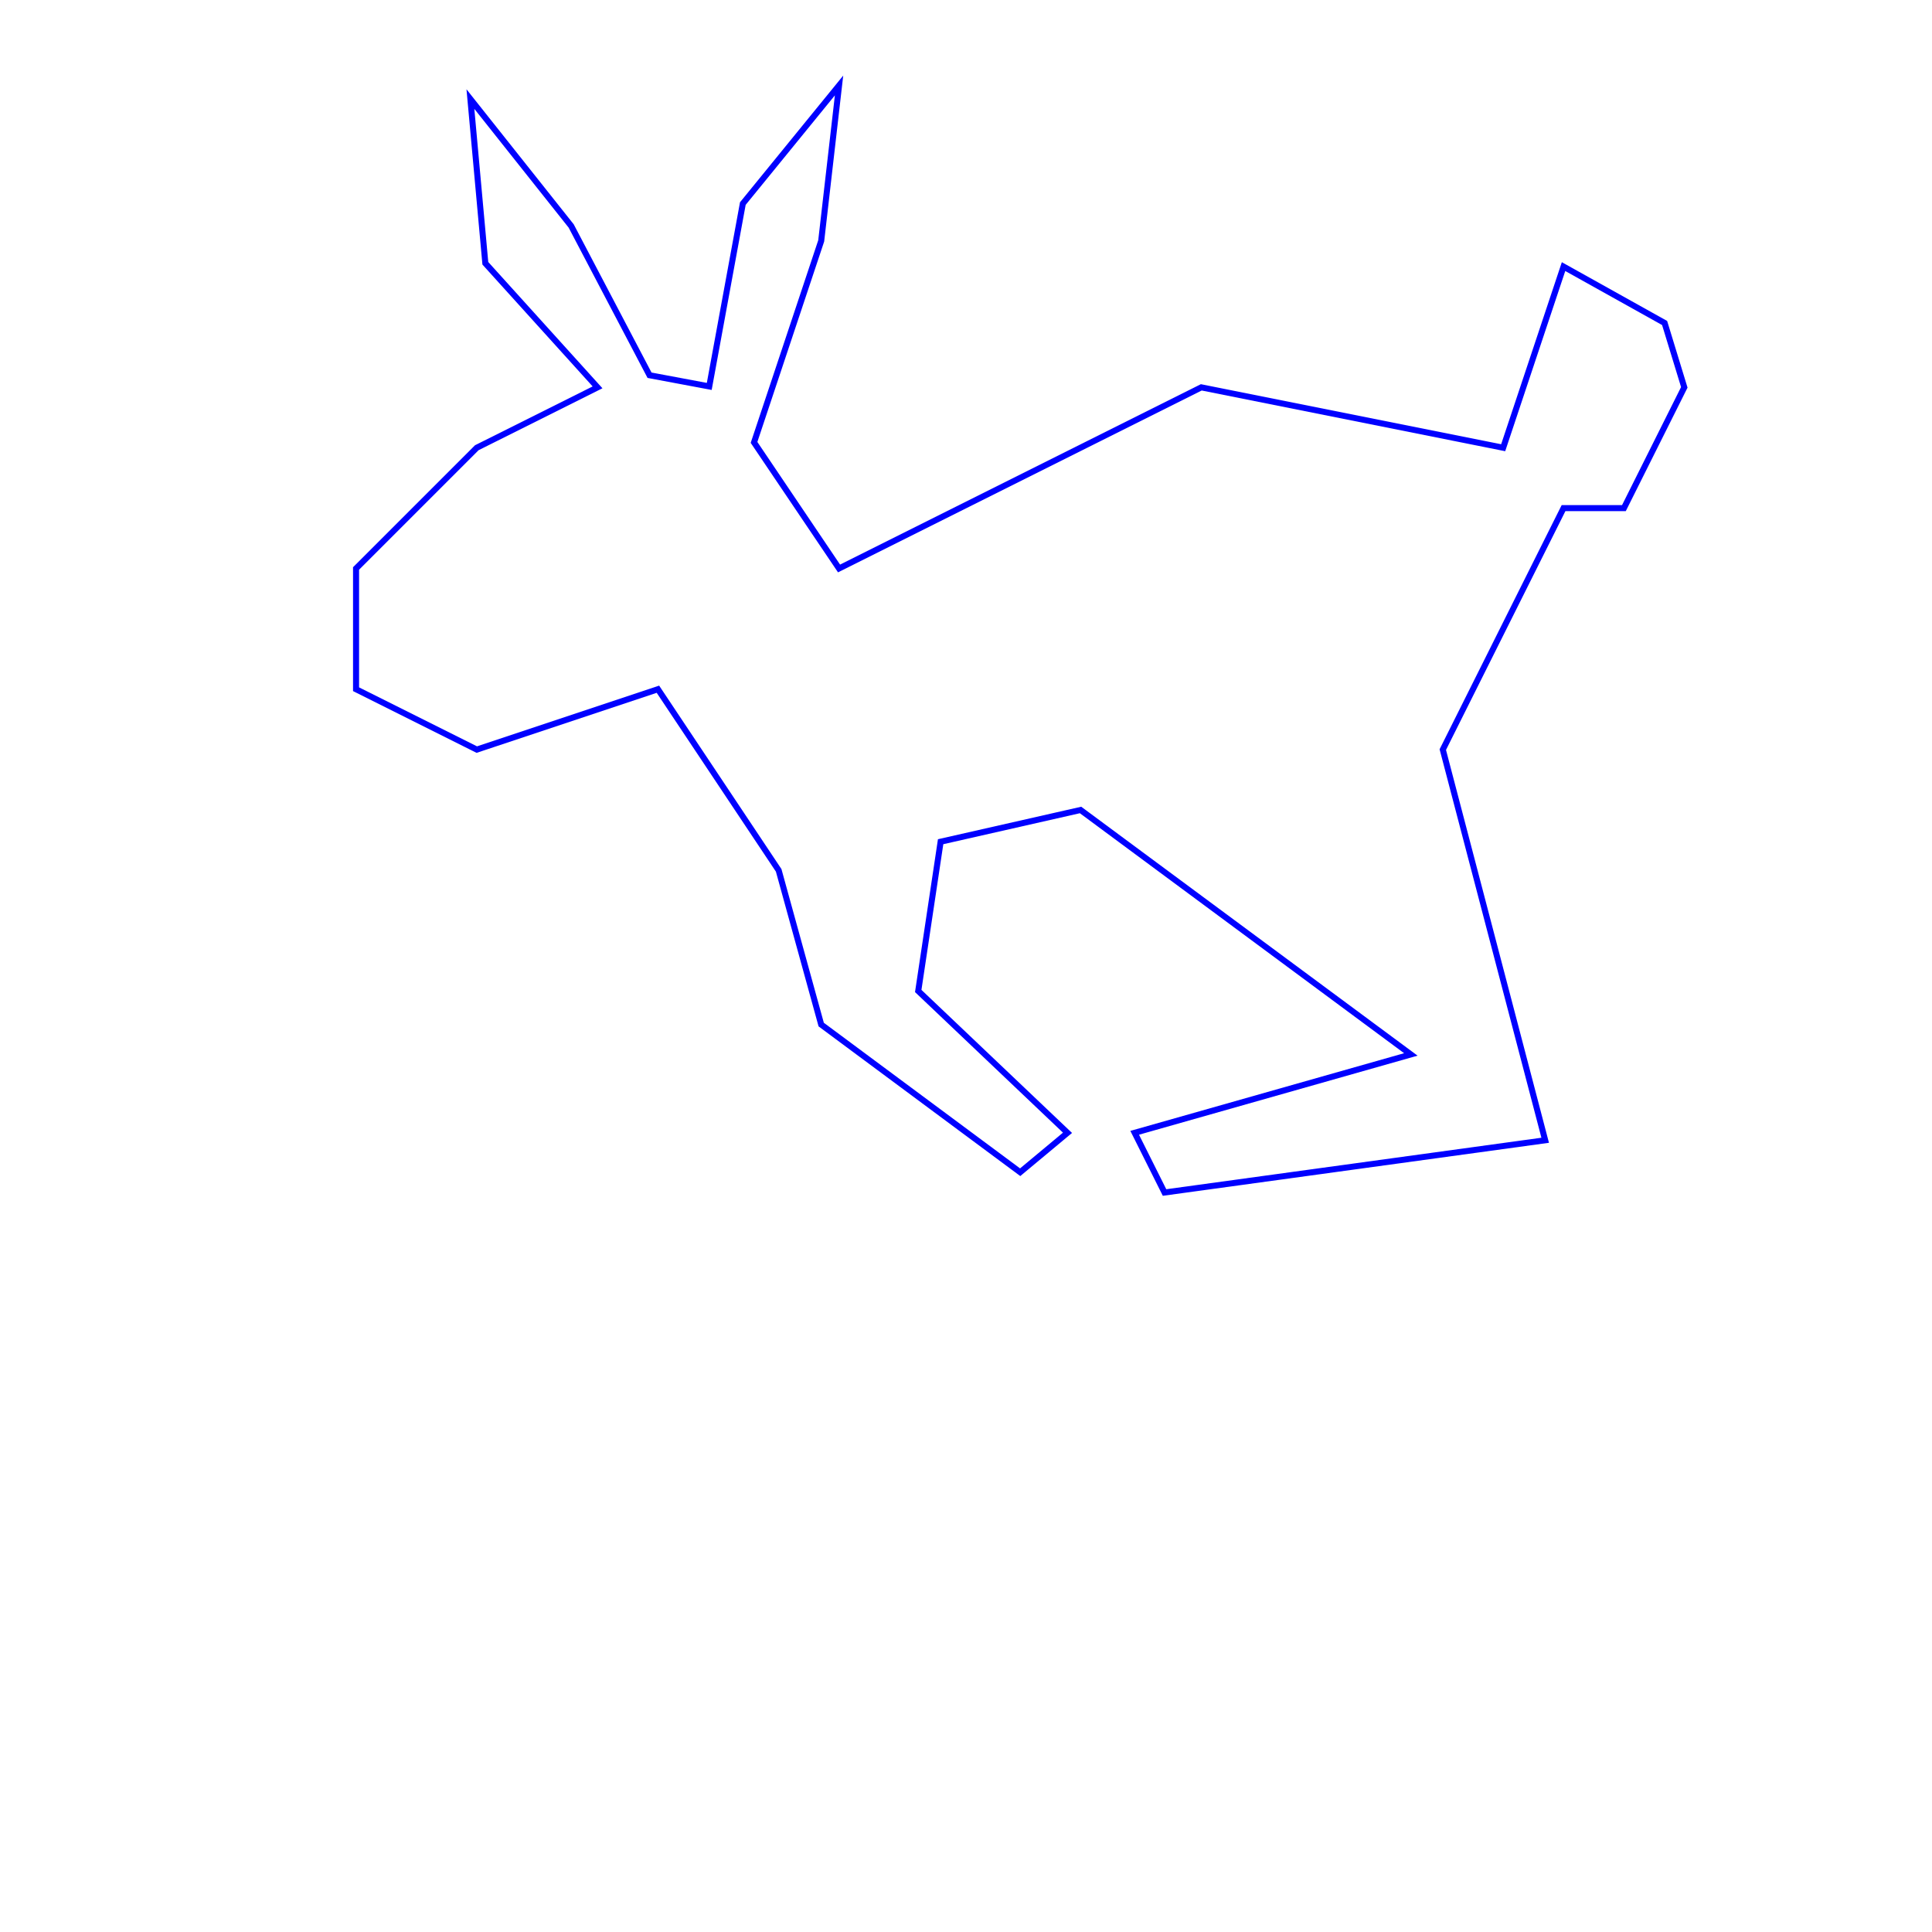
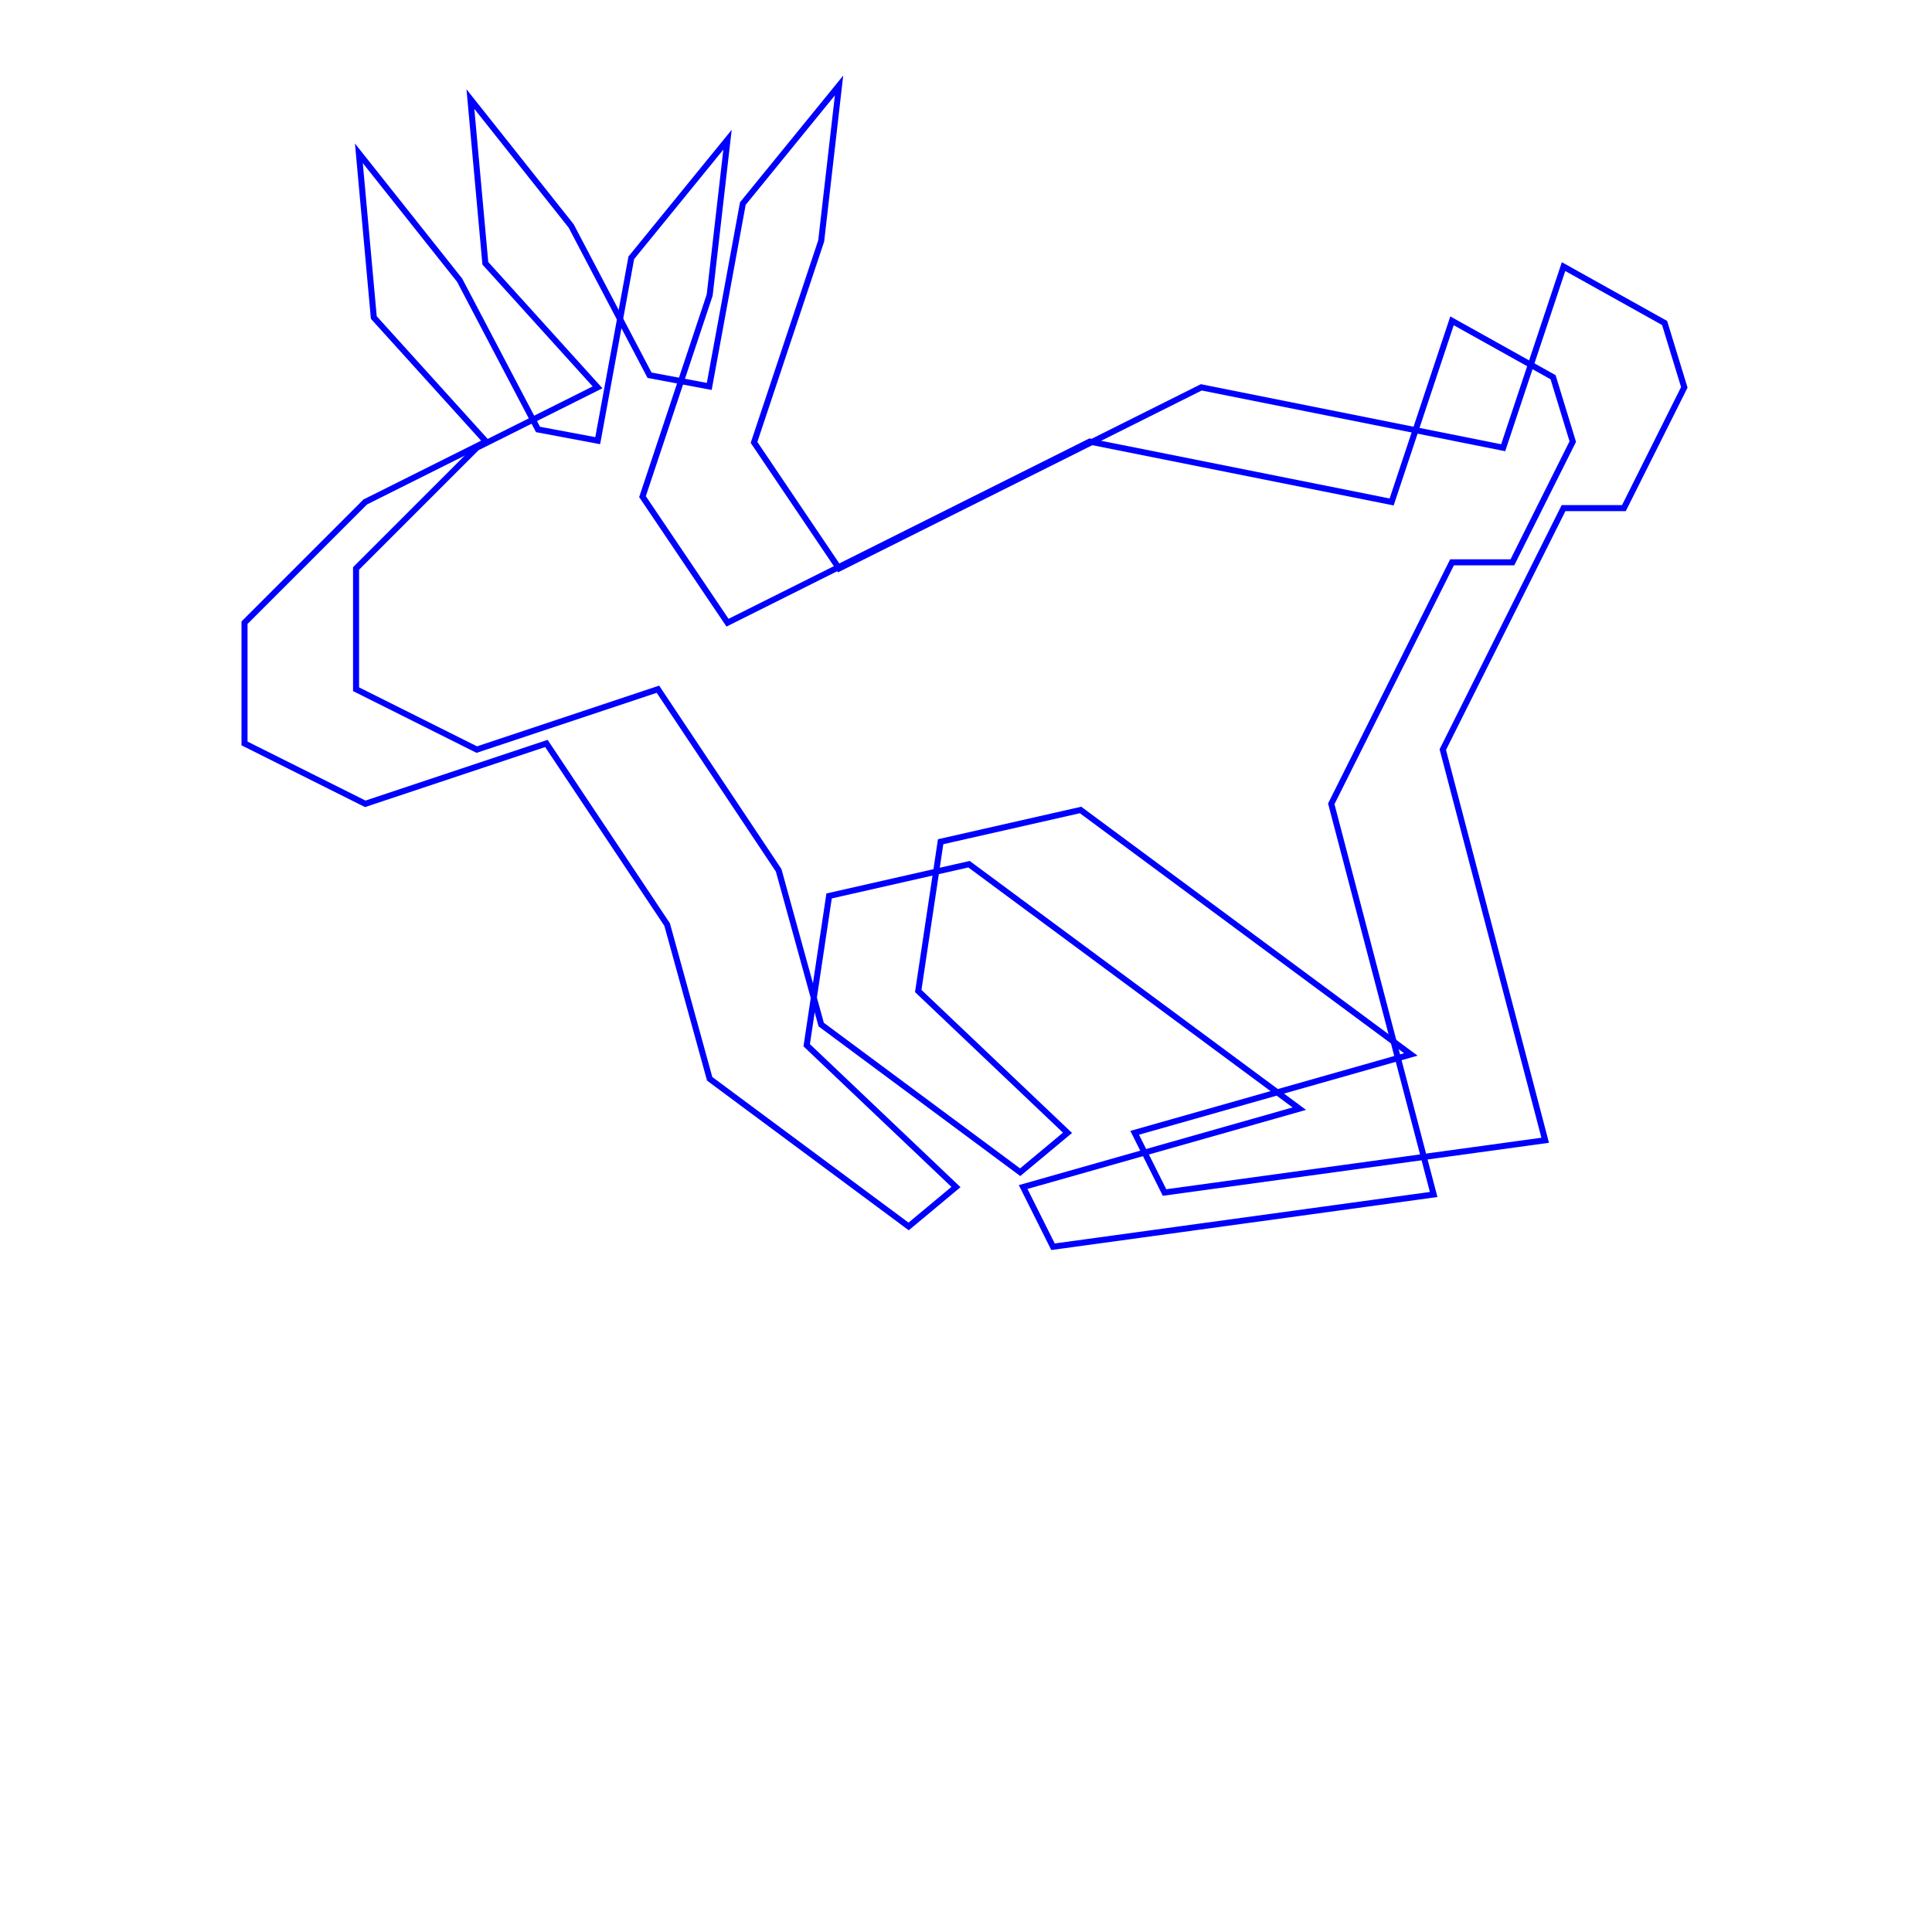
<svg xmlns="http://www.w3.org/2000/svg" version="1.1" x="0px" y="0px" width="320" height="320" viewBox="0, 0, 320, 320">
-   <g id="Layer 2" display="none">
+   <g id="Layer 2">
    <path d="M40.5,103.139 L60.5,83.139 L80.5,73.139 L61.914,52.589 L59.441,25.392 L76.131,46.408 L89.111,71.132 L99.001,72.987 L104.564,42.699 L120.5,23.139 L117.544,48.88 L106.418,82.258 L120.5,103.139 L180.5,73.139 L230.5,83.139 L240.5,53.139 L257.239,62.479 L260.5,73.139 L250.5,93.139 L240.5,93.139 L220.5,133.139 L237.459,197.846 L174.411,206.5 L169.466,196.61 L215.207,183.63 L160.5,143.139 L137.324,148.397 L133.615,173.122 L158.34,196.61 L150.5,203.139 L117.544,178.685 L110.5,153.139 L90.5,123.139 L60.5,133.139 L40.5,123.139 L40.5,103.139 z" fill-opacity="0" stroke="#0000FF" stroke-width="1" />
  </g>
  <g id="Layer 1">
    <path d="M58.973,94.157 L78.973,74.157 L98.973,64.157 L80.387,43.606 L77.914,16.409 L94.604,37.425 L107.584,62.15 L117.474,64.004 L123.037,33.717 L138.973,14.157 L136.017,39.898 L124.891,73.276 L138.973,94.157 L198.973,64.157 L248.973,74.157 L258.973,44.157 L275.712,53.496 L278.973,64.157 L268.973,84.157 L258.973,84.157 L238.973,124.157 L255.932,188.864 L192.884,197.518 L187.939,187.628 L233.68,174.647 L178.973,134.157 L155.797,139.415 L152.088,164.139 L176.813,187.628 L168.973,194.157 L136.017,169.702 L128.973,144.157 L108.973,114.157 L78.973,124.157 L58.973,114.157 L58.973,94.157 z" fill-opacity="0" stroke="#0000FF" stroke-width="1" />
  </g>
  <defs />
</svg>
